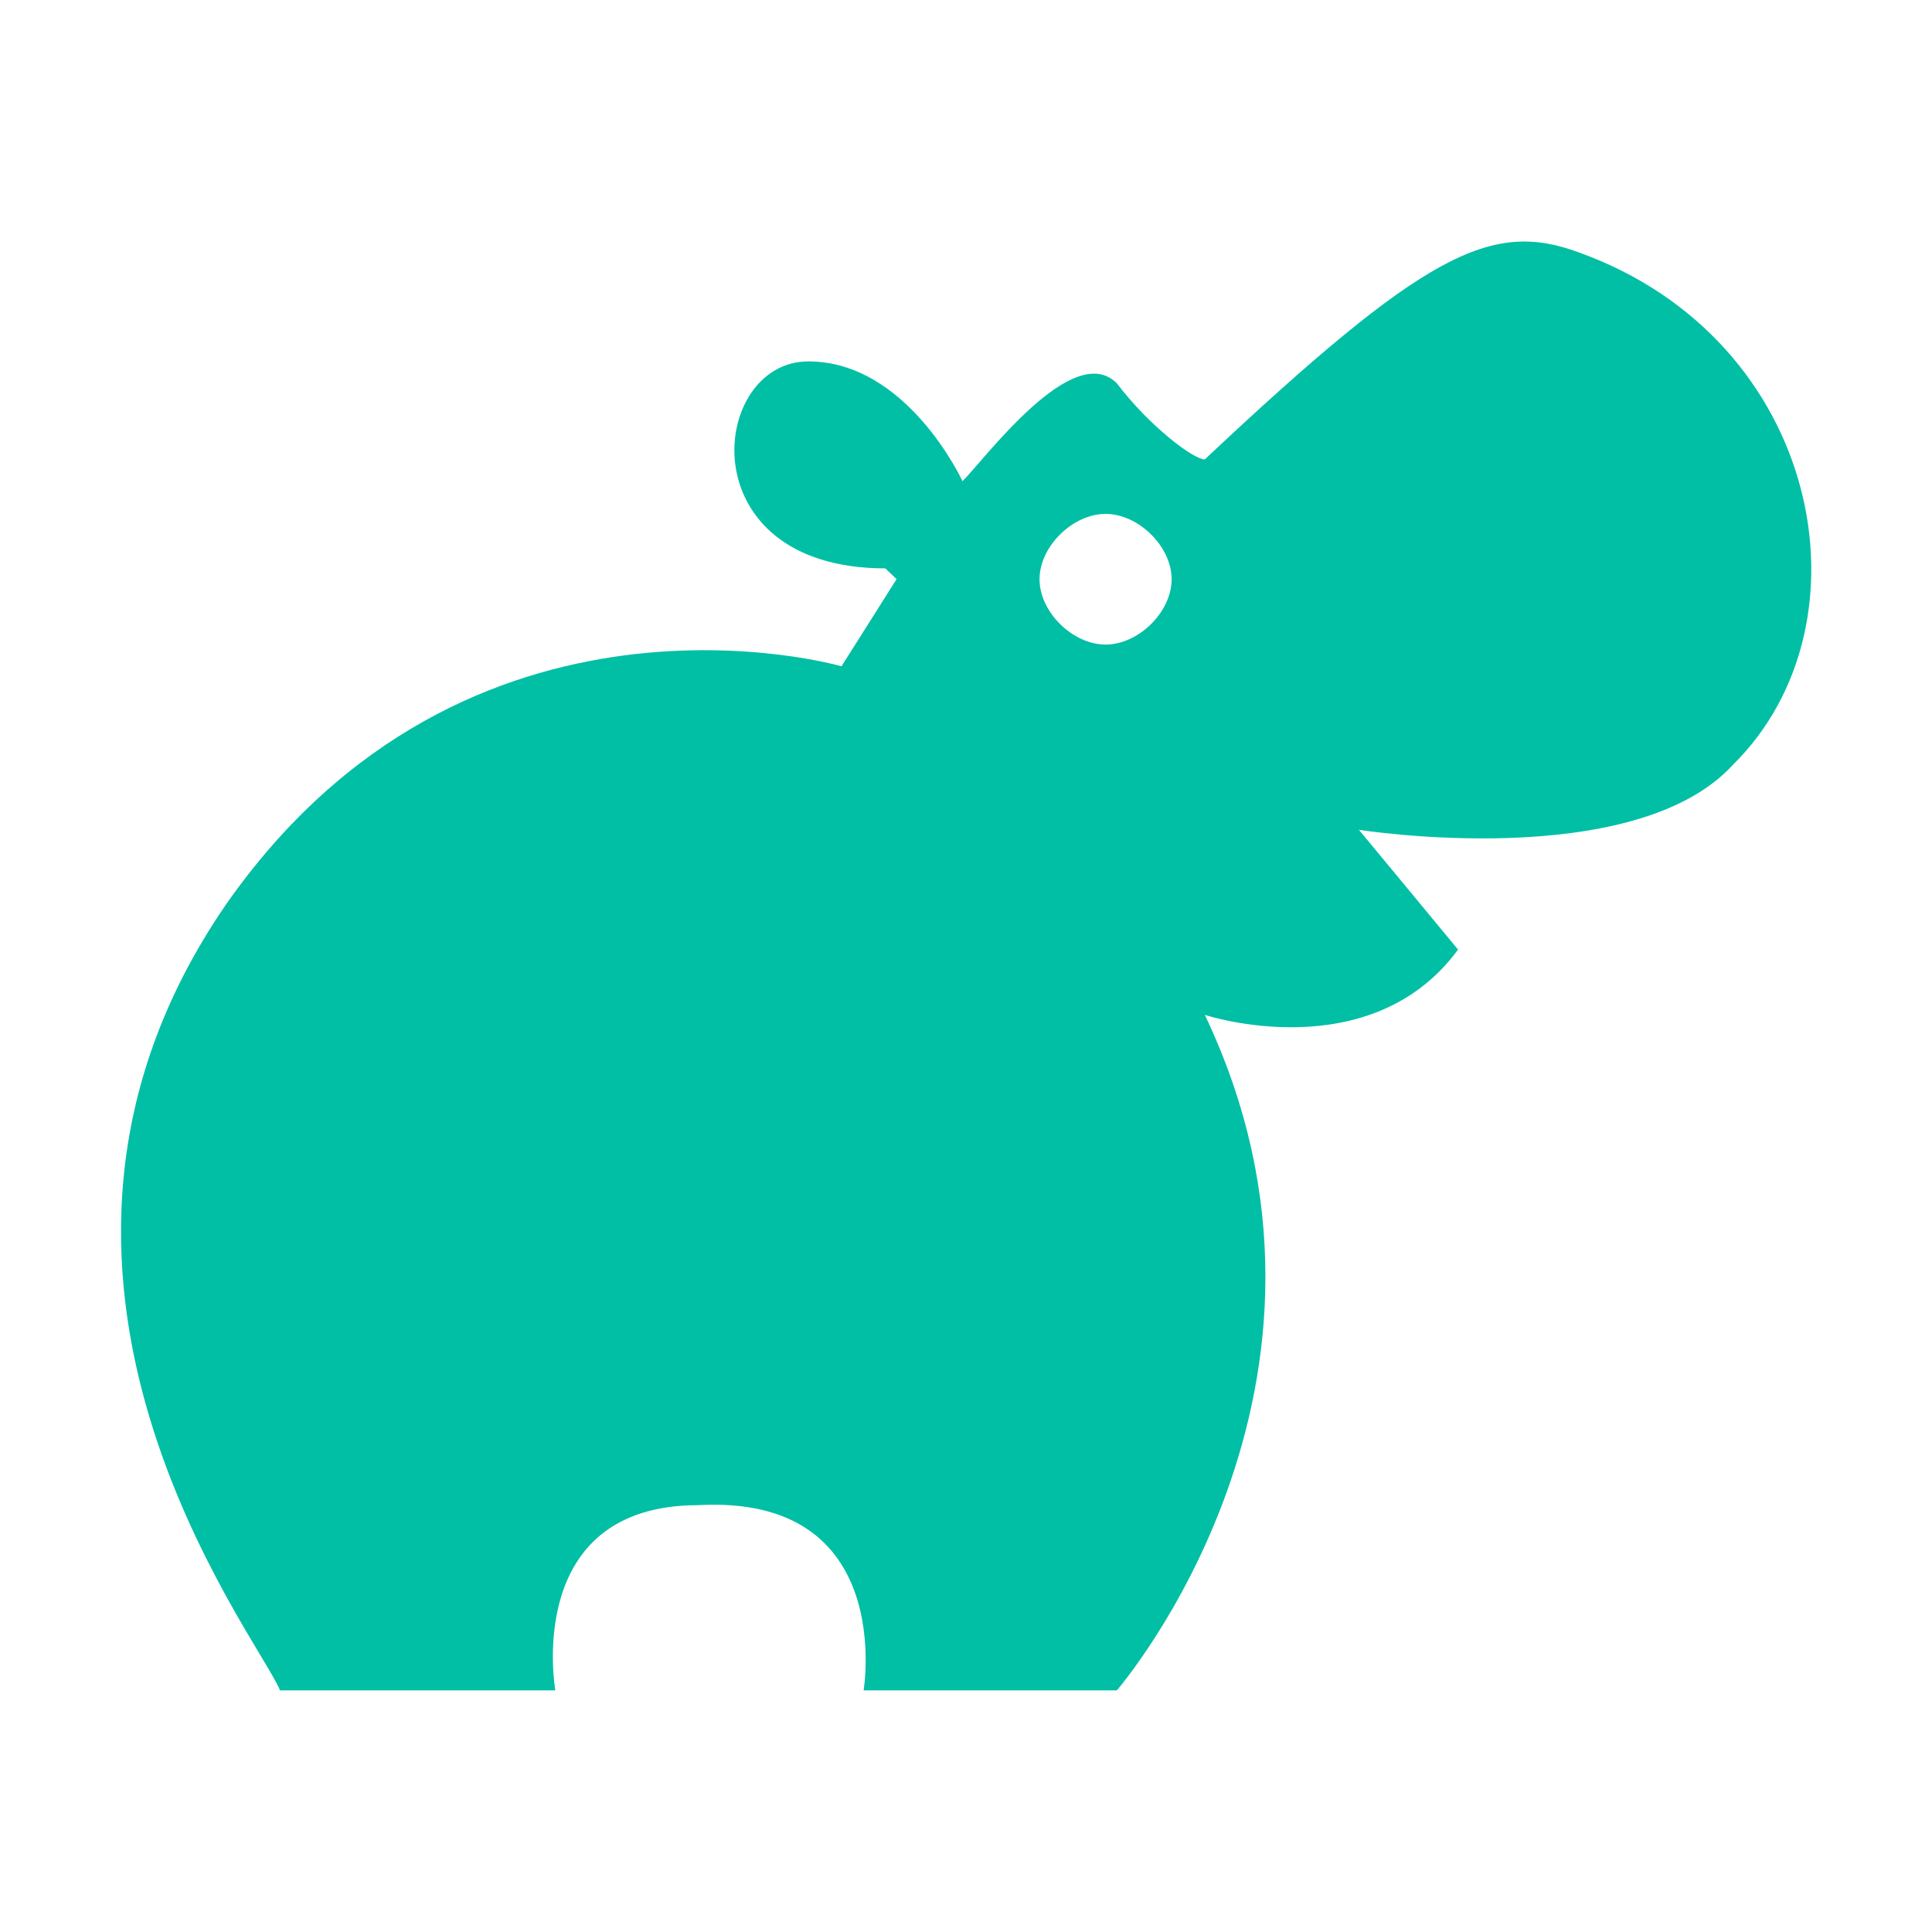
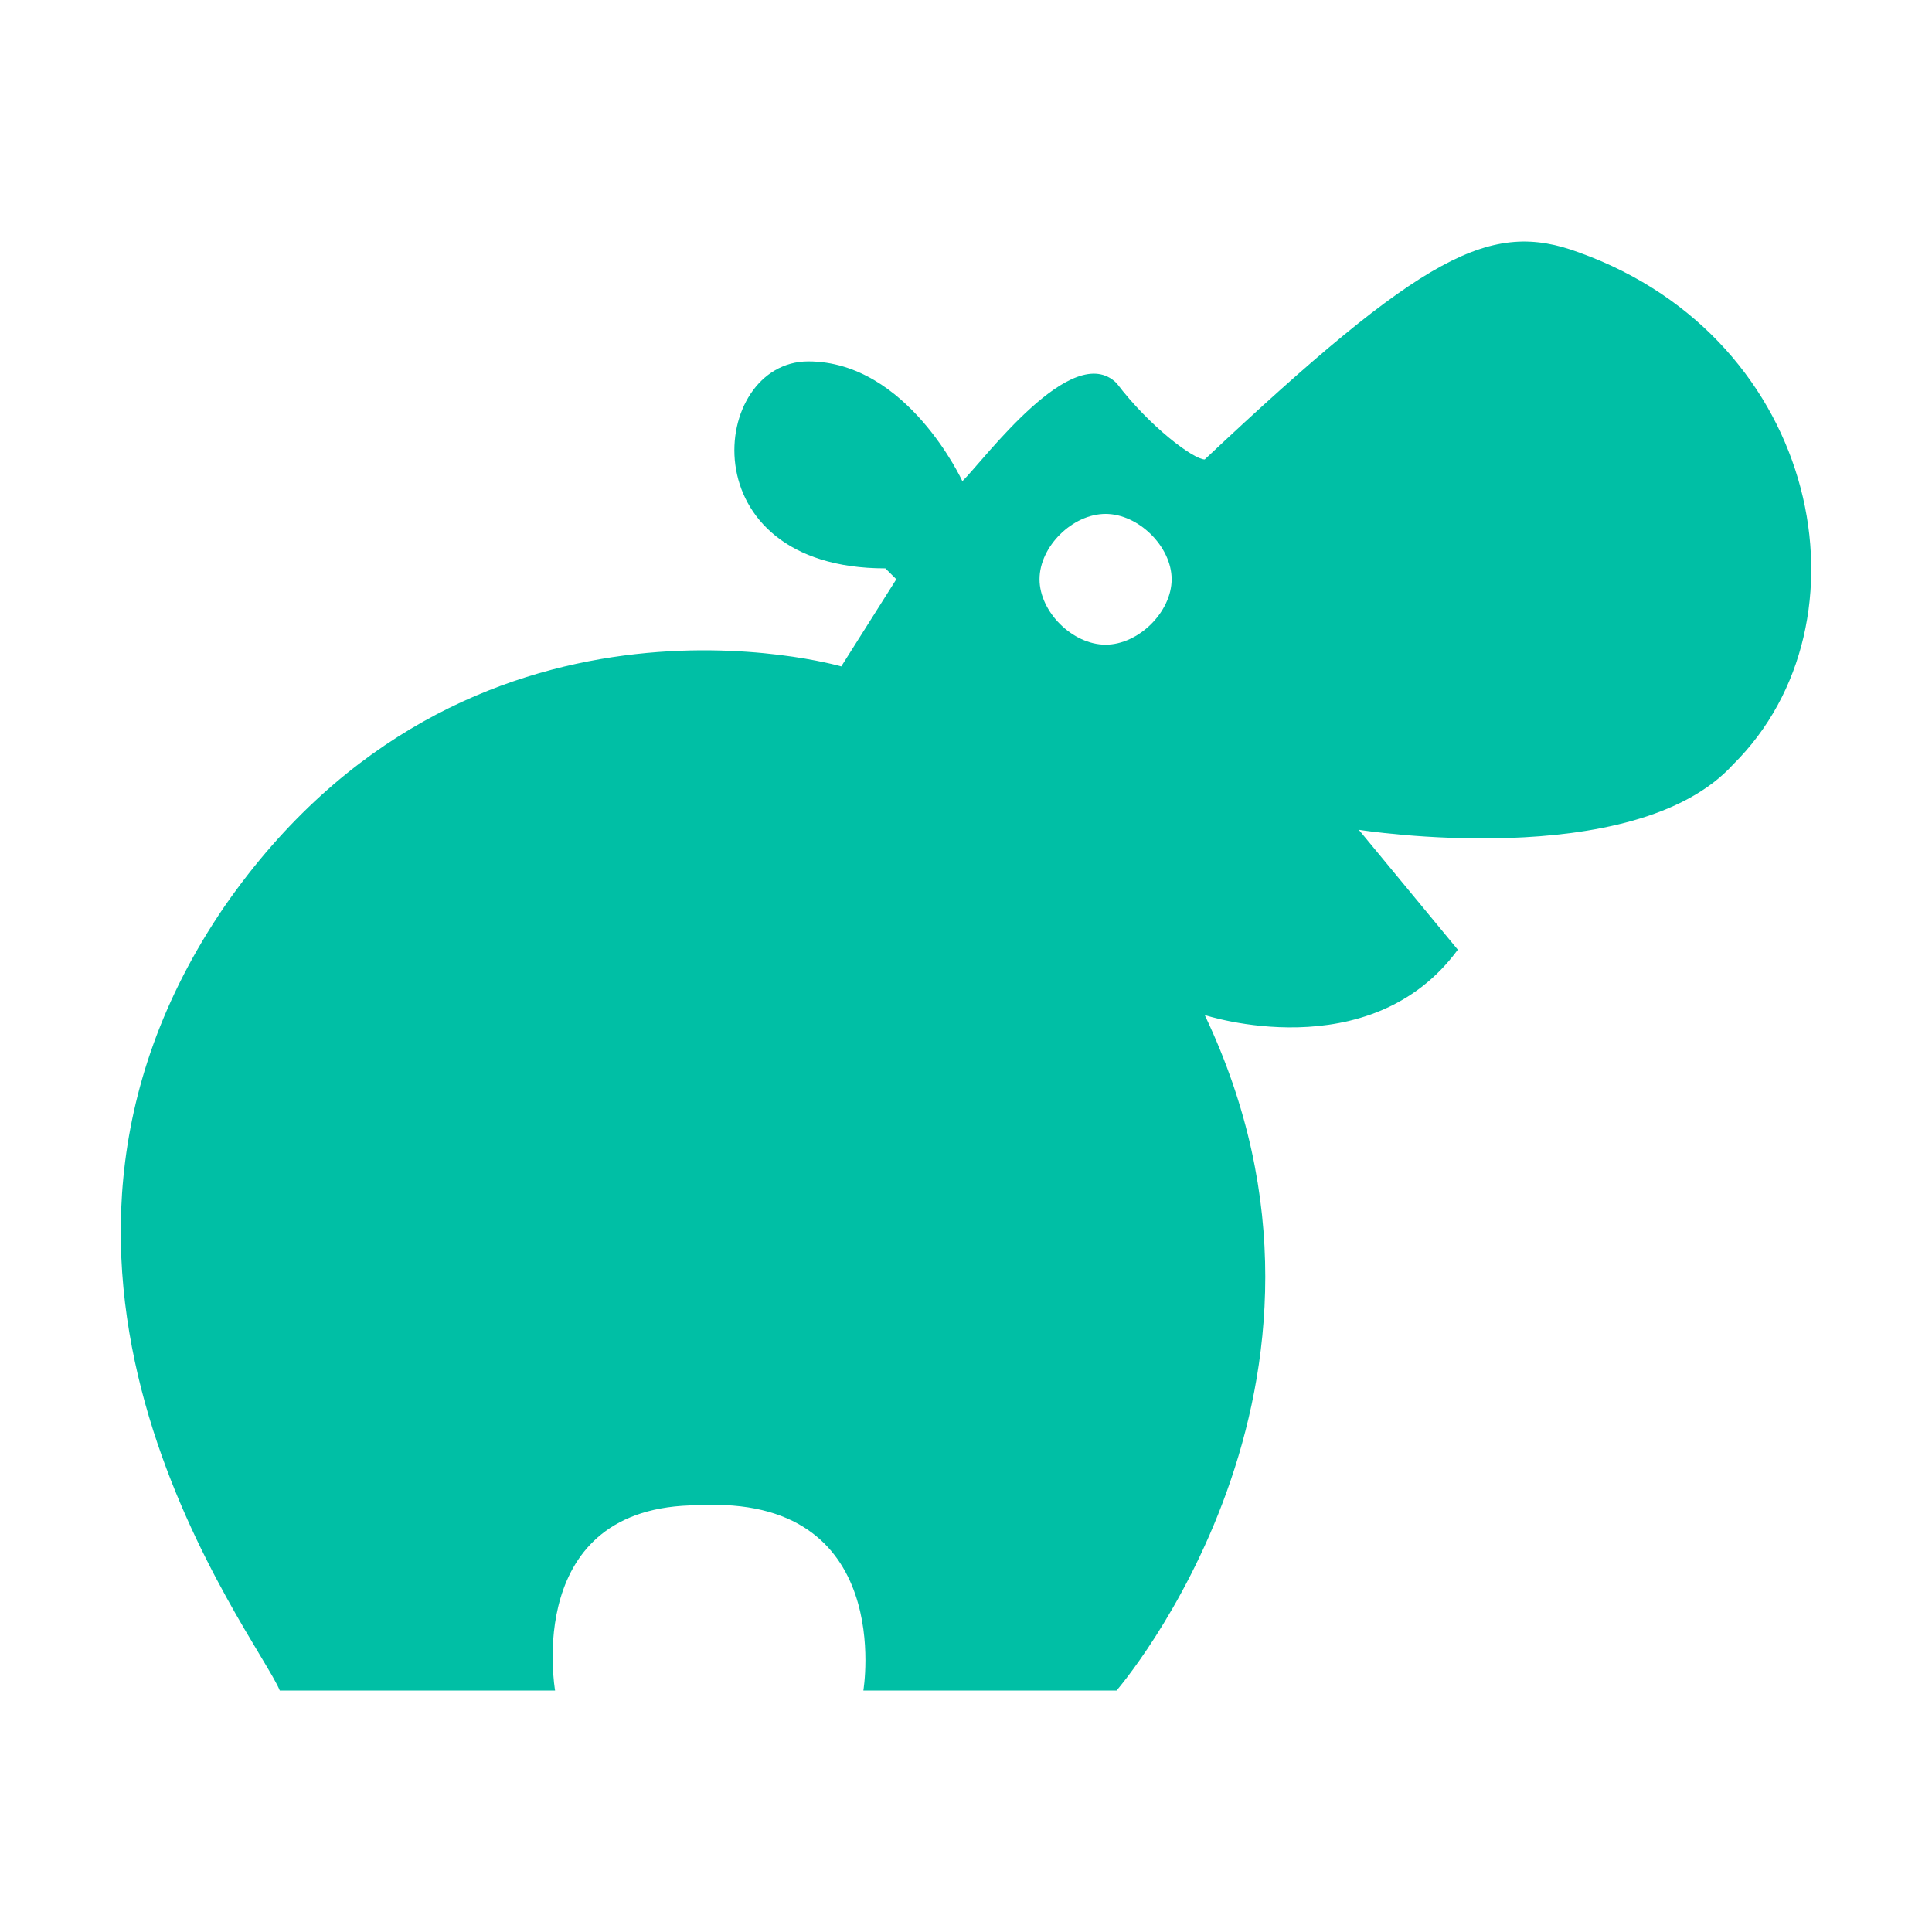
- <svg xmlns="http://www.w3.org/2000/svg" version="1.1" viewBox="0 0 16 16">
-   <path d="m7.332 4.707c-1.641 0-1.459-1.714-0.638-1.714 0.821 0 1.277 0.992 1.277 0.992 0.182-0.18 0.912-1.173 1.277-0.812 0.274 0.361 0.638 0.632 0.729 0.632 1.824-1.714 2.371-1.985 3.1-1.714 2.006 0.722 2.462 3.068 1.277 4.24-0.821 0.902-3.1 0.541-3.1 0.541l0.821 0.992c-0.729 0.992-2.097 0.541-2.097 0.541 1.459 3.068-0.729 5.594-0.729 5.594h-2.097s0.274-1.624-1.368-1.534c-1.459 0-1.185 1.534-1.185 1.534h-2.28c-0.182-0.451-2.553-3.429-0.456-6.496 2.006-2.887 5.106-1.985 5.106-1.985l0.456-0.722zm1.824-0.451c-0.274 0-0.547 0.271-0.547 0.541 0 0.271 0.274 0.541 0.547 0.541 0.274 0 0.547-0.271 0.547-0.541 0-0.271-0.274-0.541-0.547-0.541z" fill="#00bfa5" stroke-width=".907" />
+ <svg xmlns="http://www.w3.org/2000/svg" viewBox="0 0 16 16">
+   <path fill="#00bfa5" d="M7.332 4.707c-1.641 0-1.459-1.714-.638-1.714.82 0 1.276.992 1.276.992.183-.18.912-1.173 1.277-.812.274.361.638.632.73.632 1.823-1.714 2.37-1.985 3.1-1.714 2.006.721 2.462 3.067 1.276 4.24-.82.902-3.1.541-3.1.541l.82.993c-.729.992-2.096.541-2.096.541 1.459 3.068-.73 5.594-.73 5.594H7.15s.273-1.624-1.368-1.534C4.323 12.466 4.597 14 4.597 14h-2.28c-.183-.451-2.553-3.428-.456-6.496 2.006-2.887 5.106-1.985 5.106-1.985l.456-.722zm1.824-.451c-.274 0-.547.27-.547.541 0 .27.273.542.547.542.273 0 .547-.271.547-.542 0-.27-.274-.541-.547-.541" />
</svg>
